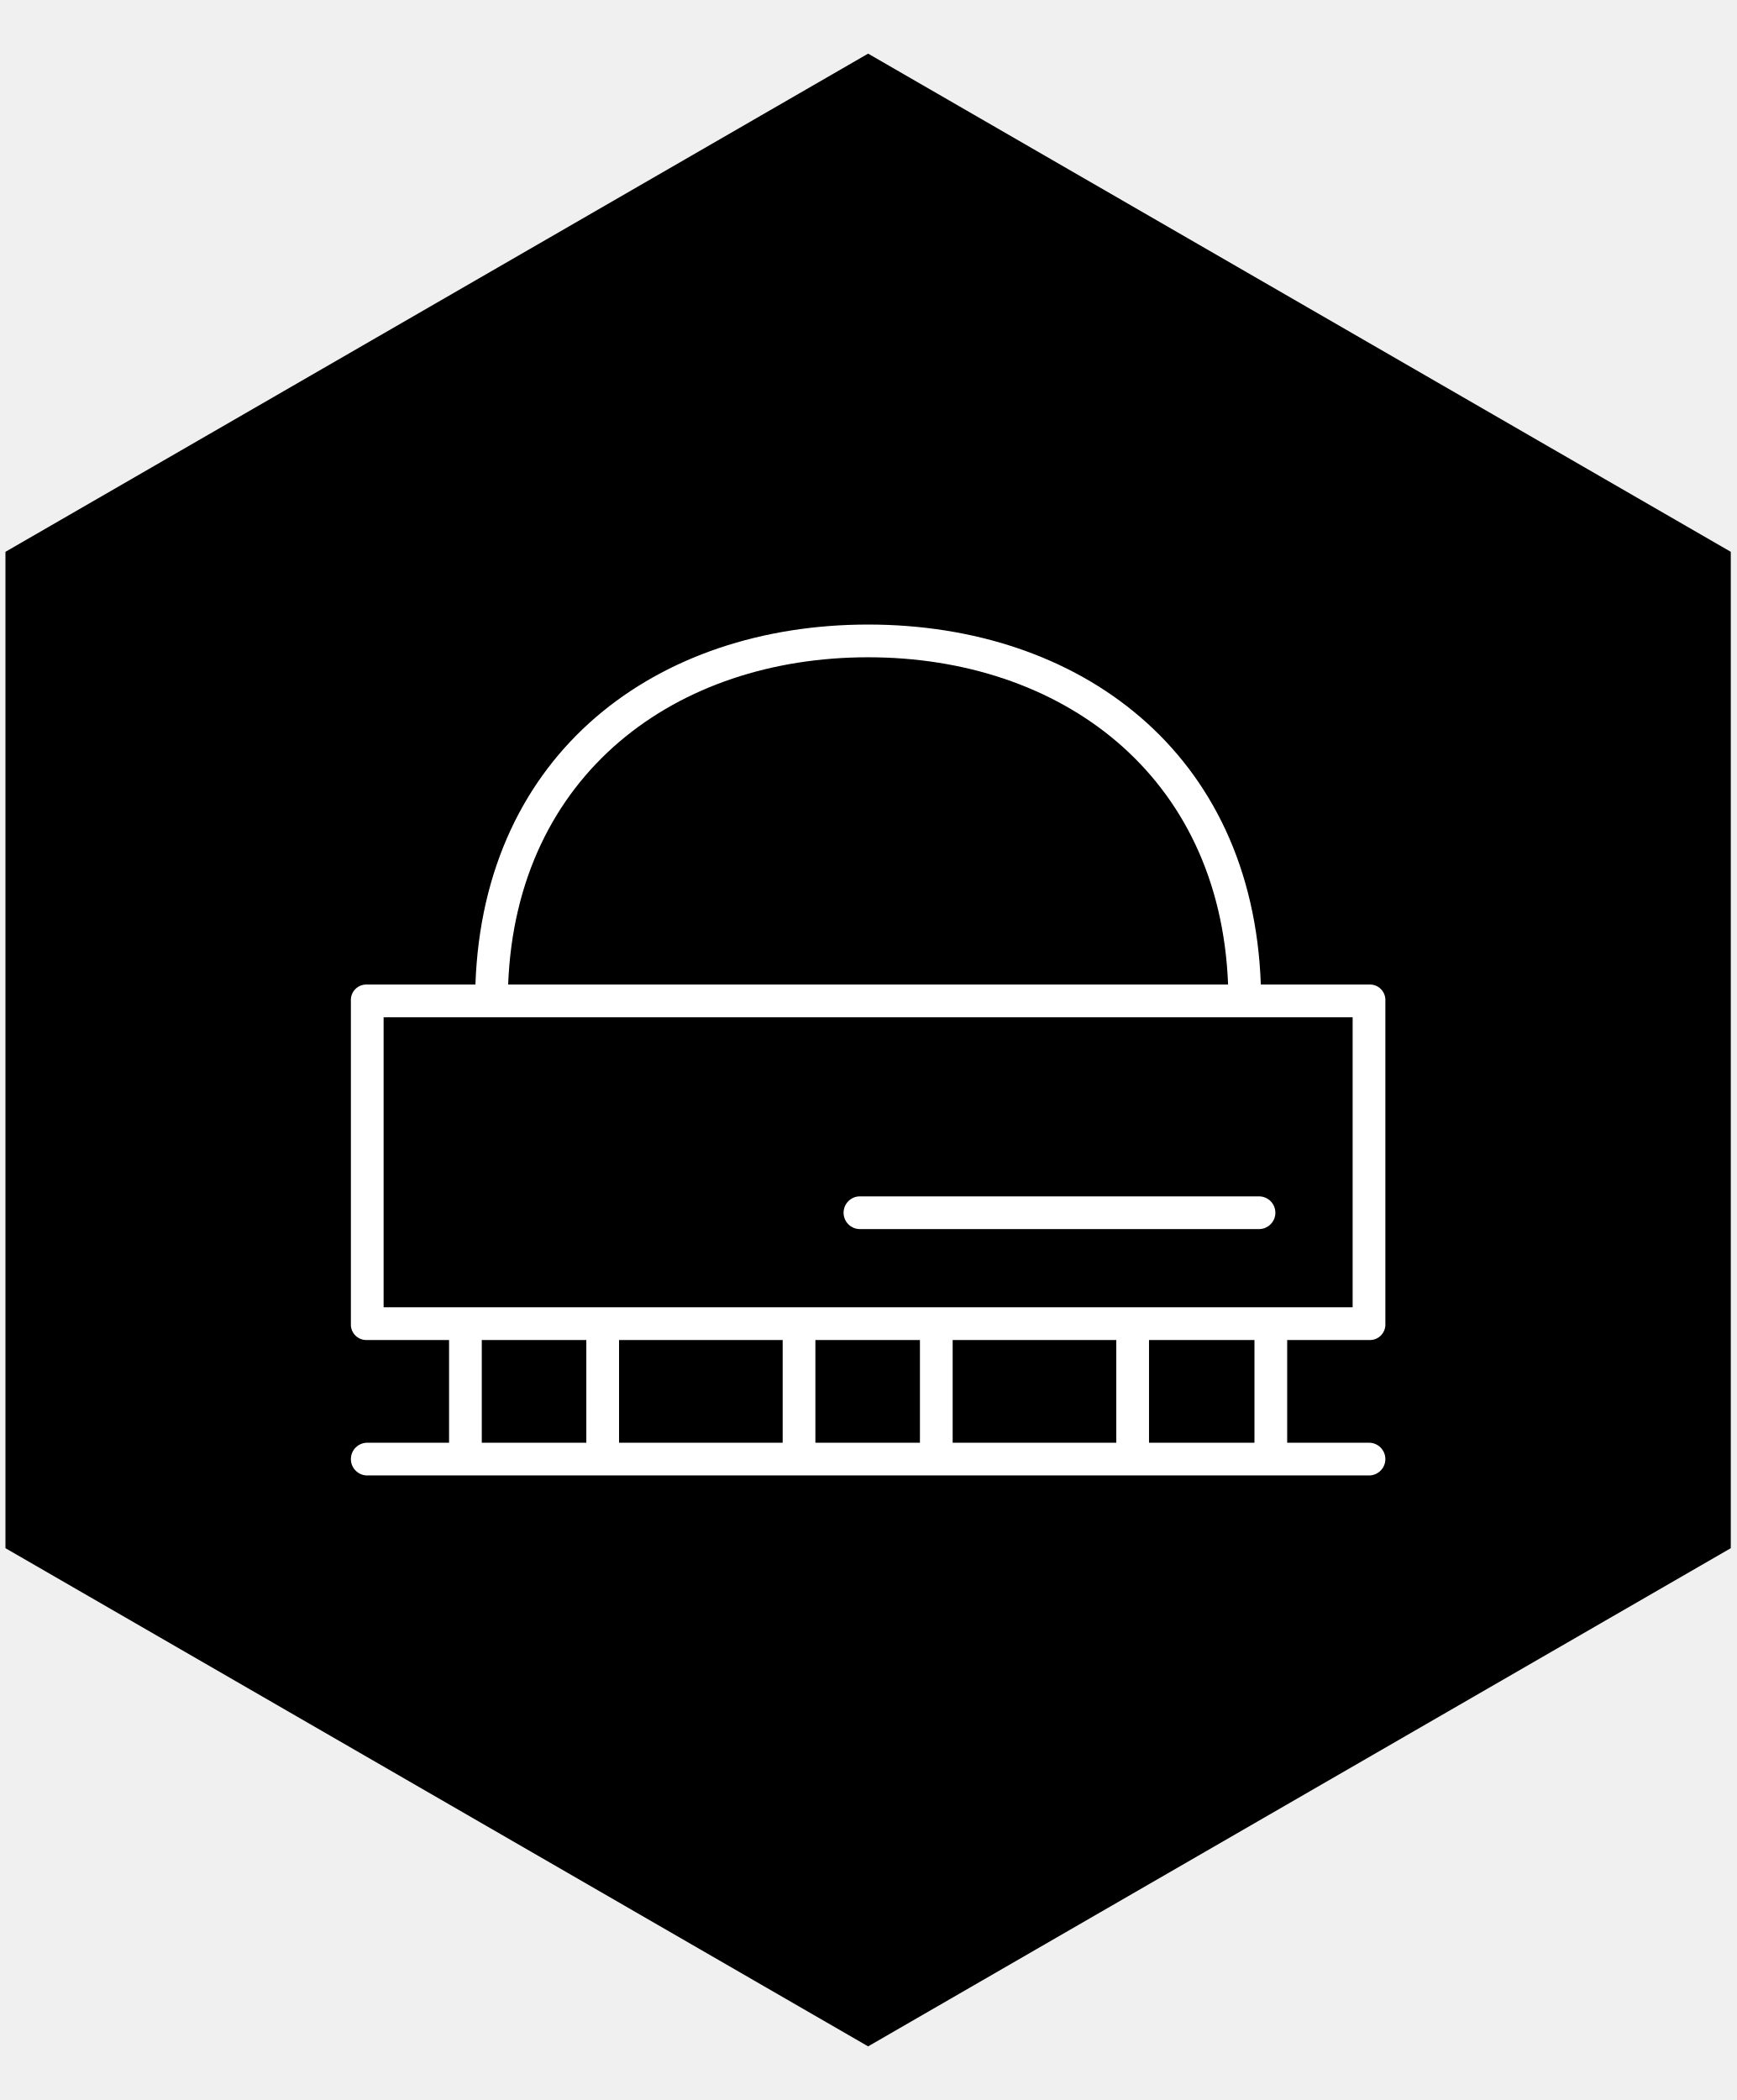
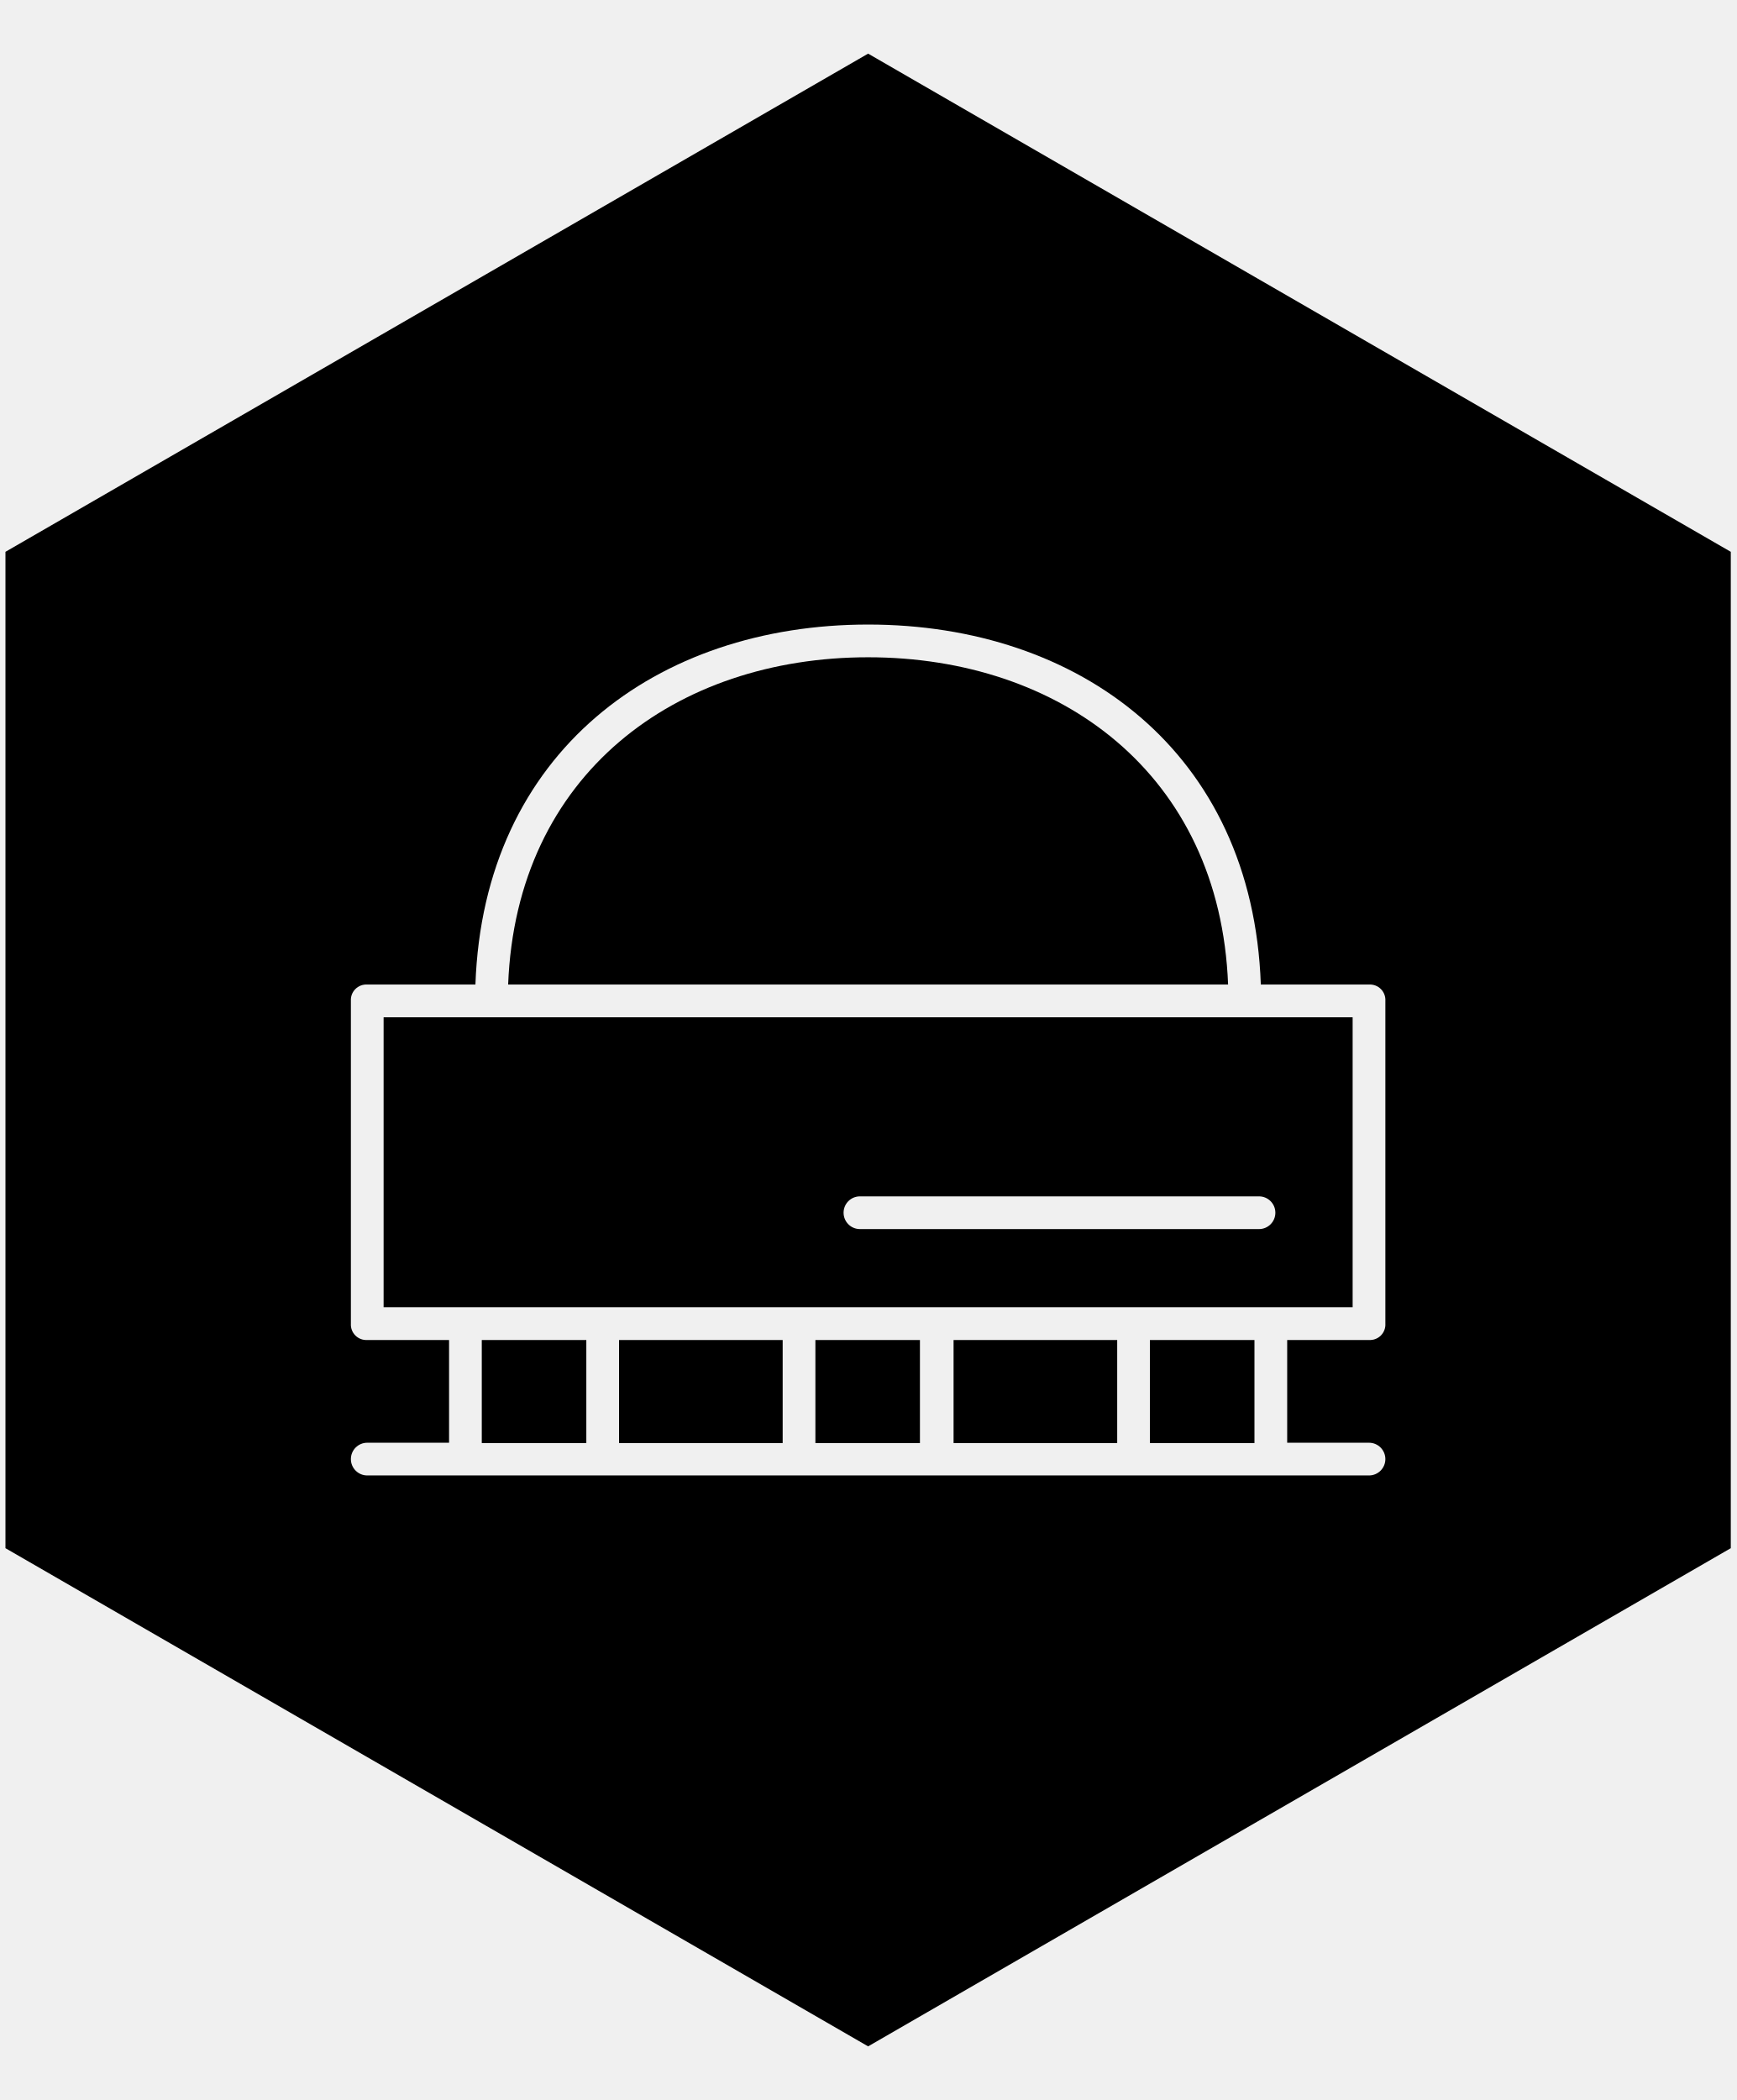
<svg xmlns="http://www.w3.org/2000/svg" width="191" height="231" data-name="Layer 1" viewBox="0 0 191 231">
-   <path d="M95.5 5.9l94.9 54.8v109.6l-94.9 54.8L.6 170.3V60.7L95.5 5.9z" />
-   <path fill="#fff" d="M40.4 162.3a1.8 1.8 0 0 1 0-3.6h9v-11.3h-9a1.7 1.7 0 0 1-1.8-1.8v-35.5a1.7 1.7 0 0 1 1.8-1.8h11.9c.9-25.6 20-39.6 43.2-39.6s42.3 14 43.2 39.6h11.9a1.7 1.7 0 0 1 1.8 1.8v35.5a1.7 1.7 0 0 1-1.8 1.8h-9v11.3h9a1.8 1.8 0 1 1 0 3.6zm1.8-50.4v31.9h106.6v-31.9zM53 147.4v11.3h11.5v-11.3zm2.9-39.1h79.2c-.9-23.2-18.5-36-39.6-36s-38.7 12.8-39.6 36zm12.2 39.1v11.3h18v-11.3zm21.6 0v11.3h11.5v-11.3zm48.8-12.2H94.6a1.8 1.8 0 1 1 0-3.6h43.9a1.8 1.8 0 0 1 0 3.6zm-33.7 12.2v11.3h18v-11.3zm21.6 0v11.3H138v-11.3z" />
+   <path d="M68.1 147.4h18v11.34h-18zm21.6 0h11.5v11.34H89.7zm5.8-75.1c-21.1 0-38.7 12.8-39.6 36h79.2c-.9-23.2-18.5-36-39.6-36zM53 147.4h11.5v11.34H53zm51.9 0h18v11.34h-18zm21.6 0H138v11.34h-11.5z" />
+   <path d="M95.5 5.9L.6 60.7v109.6l94.9 54.8 94.9-54.8V60.7zm56.9 139.7a1.7 1.7 0 0 1-1.8 1.8h-9v11.3h9a1.8 1.8 0 1 1 0 3.6H40.4a1.8 1.8 0 0 1 0-3.6h9v-11.3h-9a1.7 1.7 0 0 1-1.8-1.8v-35.5a1.7 1.7 0 0 1 1.8-1.8h11.9c.9-25.6 20-39.6 43.2-39.6s42.3 14 43.2 39.6h11.9a1.7 1.7 0 0 1 1.8 1.8z" />
+   <path d="M42.2 143.8h106.6v-31.9H42.2zm52.4-12.2h43.9a1.8 1.8 0 0 1 0 3.6H94.6a1.8 1.8 0 1 1 0-3.6z" />
</svg>
